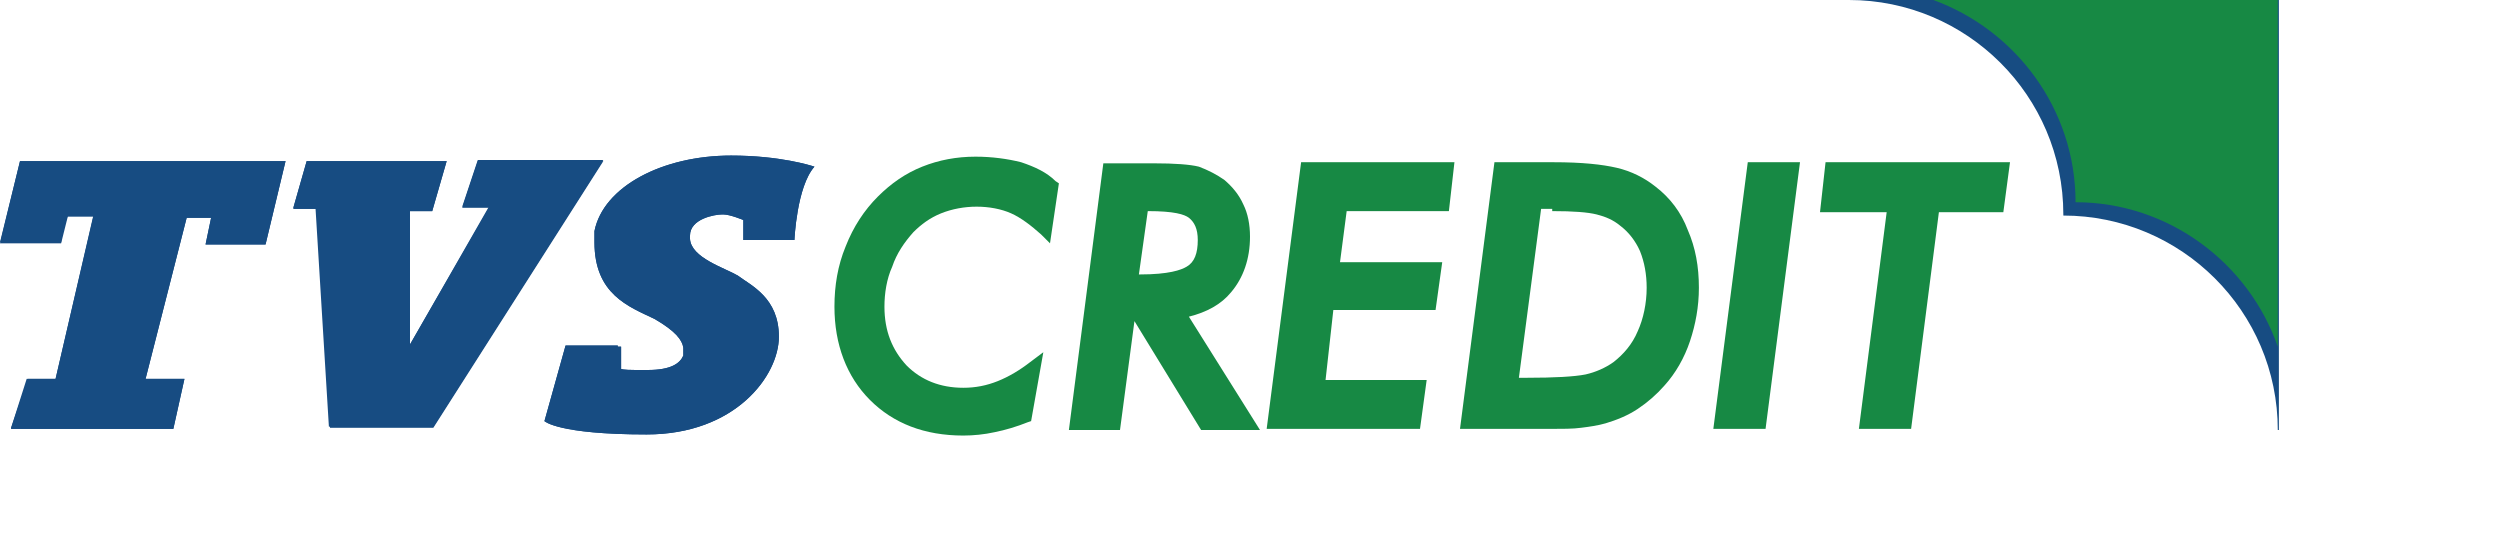
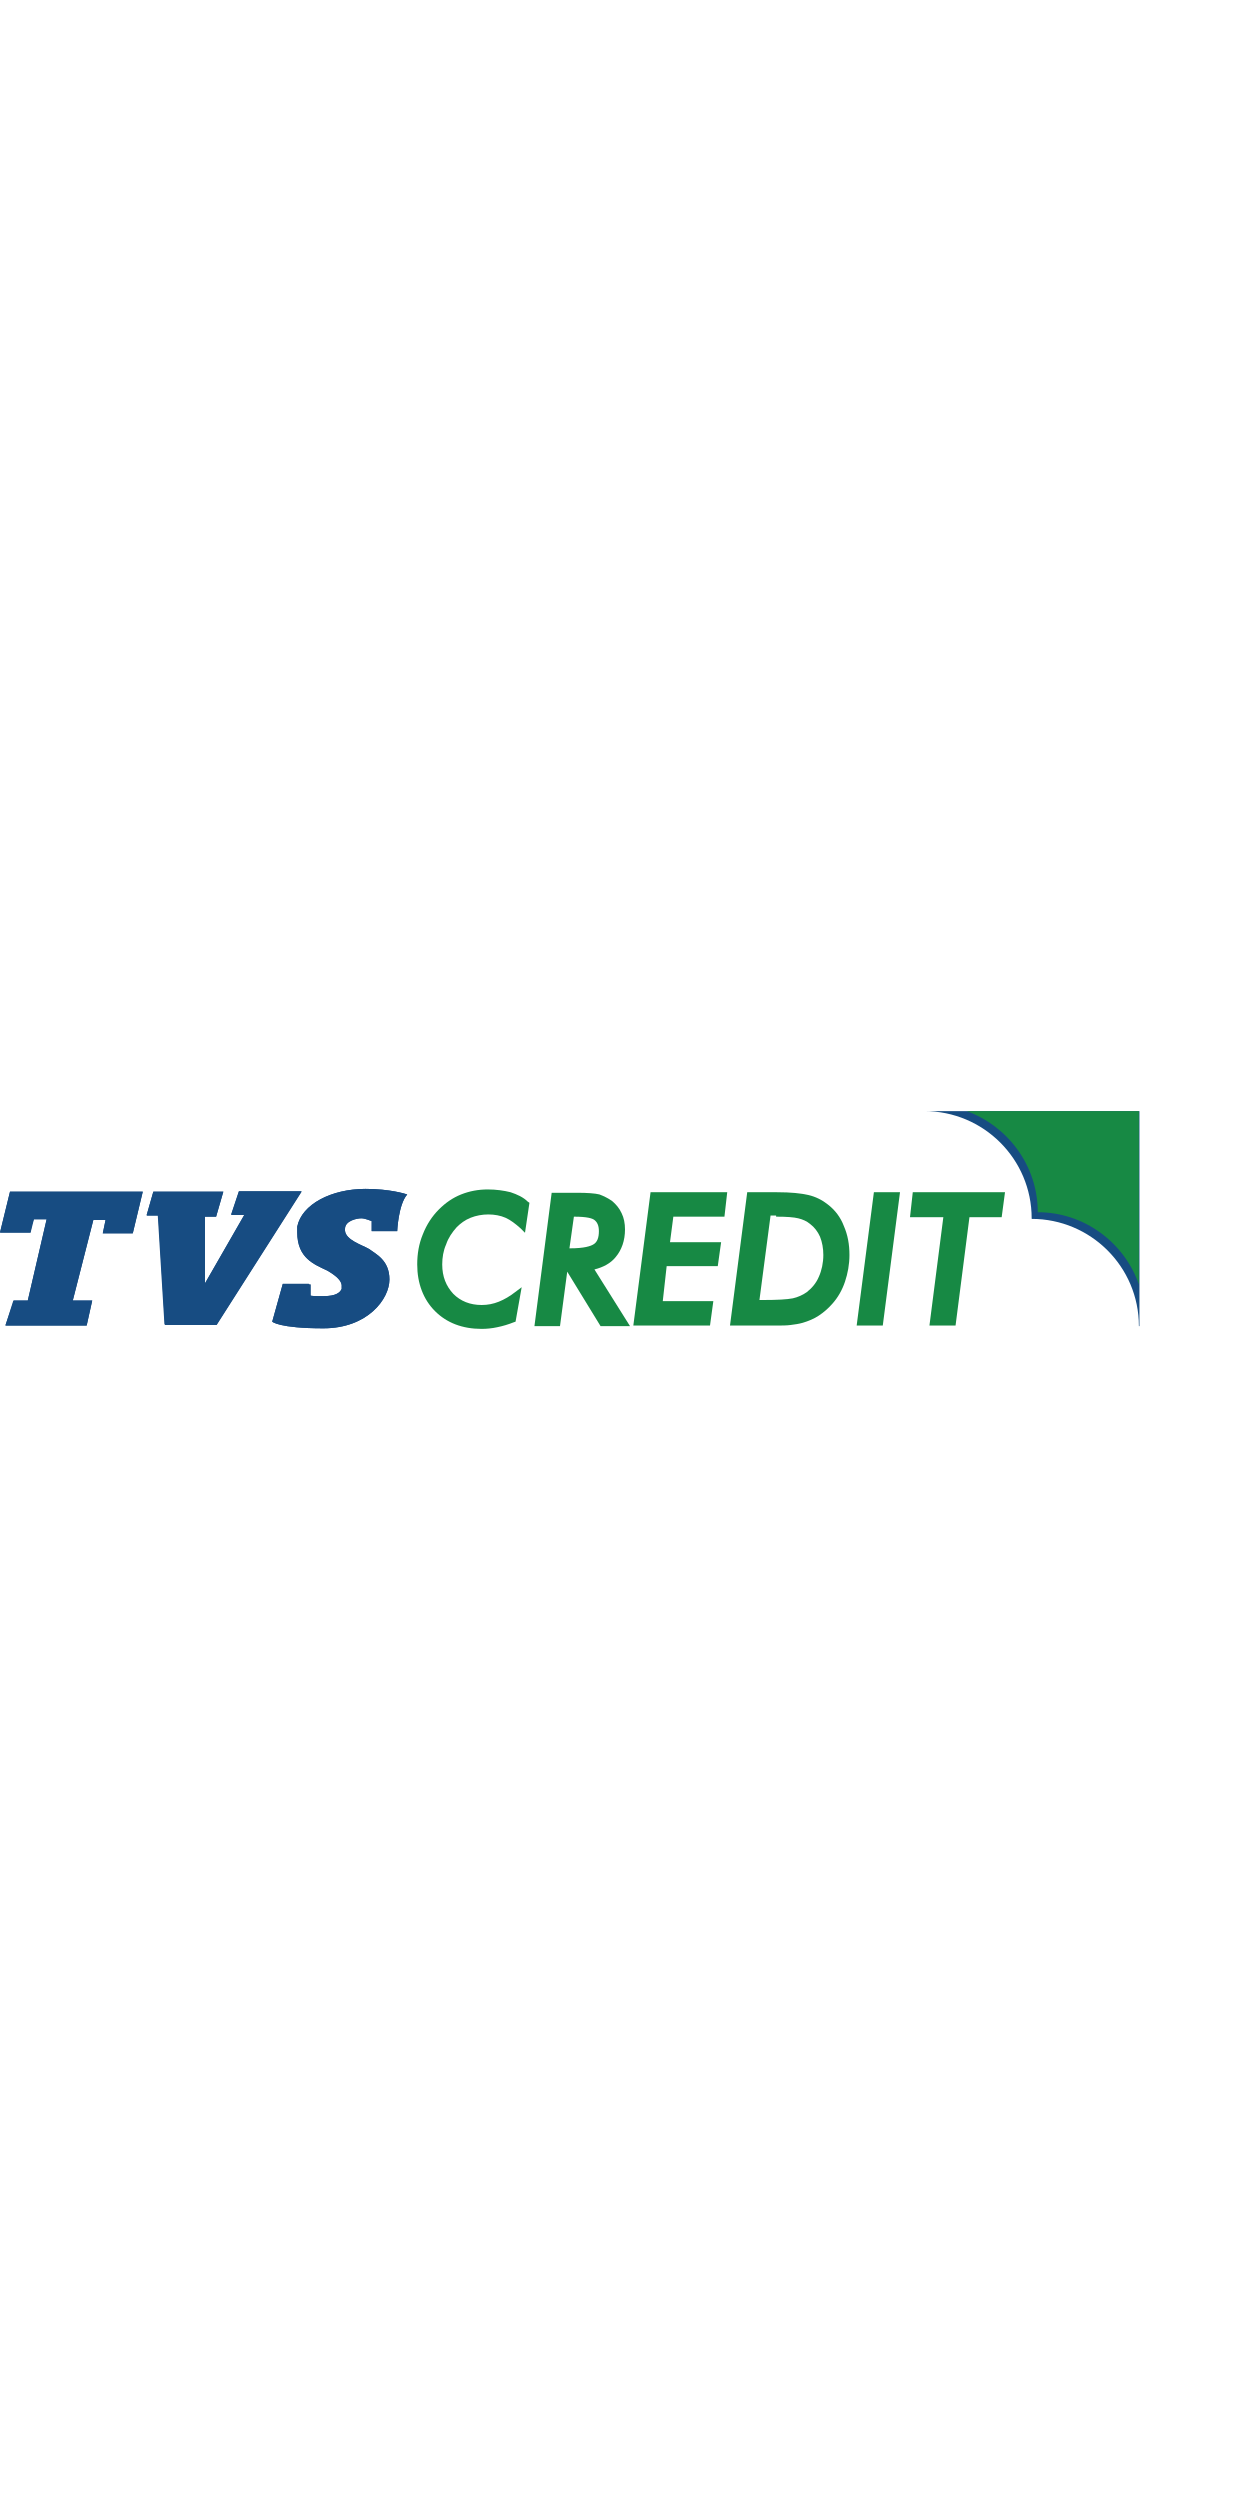
- <svg xmlns="http://www.w3.org/2000/svg" version="1.0" id="Layer_1" viewBox="0 0 225 50" style="enable-background:new 0 0 205 40;" xml:space="preserve">
+ <svg xmlns="http://www.w3.org/2000/svg" version="1.0" id="Layer_1" width="25" height="50" viewBox="0 0 225 50" style="enable-background:new 0 0 205 40;" xml:space="preserve">
  <style type="text/css"> .st0{fill:#174C82;} .st1{fill:#178944;} .st2{fill-rule:evenodd;clip-rule:evenodd;fill:#174C82;} </style>
  <g>
    <g>
      <g>
        <g>
          <path class="st0" d="M166.4,0c10.6,0,19.3,8.6,19.3,19.3c0,0,0,0,0,0.1l0,0c10.6,0,19.3,8.6,19.3,19.3h0.1V0H166.4z" />
          <path class="st1" d="M186.8,18.2C186.8,18.2,186.8,18.2,186.8,18.2c8.4,0,15.6,5.5,18.2,13V0h-31 C181.4,2.7,186.8,9.8,186.8,18.2z" />
        </g>
        <g>
          <g>
            <path class="st2" d="M57.6,33.6h-0.2H57.6 M27.6,14.5l-1.2,4.2h0l0,0.1h2l1.2,19.6H39l15.3-24H43l-1.4,4.2H44L36.9,31V19h2 l1.3-4.5H27.6z M55.6,31.2v-0.1h-4.7L49,37.9c0,0,1.2,1.2,9.2,1.2c8,0,11.9-5.3,11.9-8.8c0-3.5-2.5-4.6-3.7-5.5 c-1.2-0.7-4.2-1.6-4.3-3.3l0-0.1l0-0.1v-0.1c0-1.5,2.2-1.9,2.9-1.9h0.1c0.6,0,1.8,0.5,1.8,0.5v1.8h4.6c0,0,0.2-4.8,1.8-6.6v0h0 l0,0c-0.3-0.1-3.1-1-7.5-1c-6.2,0-11.5,2.8-12.3,6.8l0,0.2l0,0.2l0,0.2l0,0.2c0,0.1,0,0.1,0,0.2c0,4.7,3.1,5.8,5.4,6.9 c1.9,1.1,2.5,1.9,2.6,2.6v0l0,0v0l0,0v0.3l0,0.1v0l0,0l0,0v0.1l0,0v0.1h0l0,0v0.1l0,0v0v0c-0.3,0.7-1.1,1.3-3.2,1.3h-0.3l0,0 h-0.3l-0.2,0h0c-0.1,0-0.2,0-0.3,0h0c-1.2,0-1.3-0.1-1.3-0.1h0V31.2z M1.8,14.5h23.9L23.9,22h-5.4l0.5-2.4h-2.2l-3.7,14.5h3.5 l-1,4.5H1l0-0.1h0l1.5-4.4H5l3.4-14.7H6.1l-0.4,1.2l-0.2,1.2H0L1.8,14.5z" />
            <polygon class="st0" points="1.8,14.5 25.7,14.5 23.9,22 18.5,22 19,19.6 16.8,19.6 13.1,34.1 16.6,34.1 15.6,38.6 1,38.6 1,38.5 1,38.5 2.4,34.1 5,34.1 8.4,19.5 6.1,19.5 5.8,20.7 5.5,21.9 0,21.9 " />
            <path class="st0" d="M55.6,31.2v-0.1h-4.7L49,37.9c0,0,1.2,1.2,9.2,1.2c8,0,11.9-5.3,11.9-8.8c0-3.5-2.5-4.6-3.7-5.5 c-1.2-0.7-4.2-1.6-4.3-3.3l0-0.1l0-0.1v-0.1c0-1.5,2.2-1.9,2.9-1.9h0.1c0.6,0,1.8,0.5,1.8,0.5v1.8h4.6c0,0,0.2-4.8,1.8-6.6v0h0 l0,0c-0.3-0.1-3.1-1-7.5-1c-6.2,0-11.5,2.8-12.3,6.8l0,0.2l0,0.2l0,0.2l0,0.2c0,0.1,0,0.1,0,0.2c0,4.7,3.1,5.8,5.4,6.9 c1.9,1.1,2.5,1.9,2.6,2.6v0l0,0v0l0,0v0.3l0,0.1v0l0,0l0,0v0.1l0,0v0.1h0l0,0v0.1l0,0l0,0v0c-0.3,0.7-1.1,1.3-3.2,1.3h-0.3l0,0 h-0.3l-0.2,0h0c-0.1,0-0.2,0-0.3,0h0c-1.2,0-1.3-0.1-1.3-0.1h0V31.2z" />
            <polygon class="st0" points="27.6,14.5 26.4,18.7 26.5,18.7 26.4,18.8 28.5,18.8 29.7,38.5 39,38.5 54.3,14.5 43,14.5 41.6,18.7 44,18.7 36.9,31 36.9,19 38.9,19 40.2,14.5 " />
            <path class="st0" d="M57.6,33.6h-0.2H57.6z" />
          </g>
        </g>
        <g>
          <g>
            <path class="st1" d="M91.9,14.6c-1.2-0.3-2.6-0.5-4.1-0.5c-1.7,0-3.3,0.3-4.8,0.9c-1.5,0.6-2.8,1.5-4,2.7 c-1.2,1.2-2.2,2.7-2.9,4.5c-0.7,1.7-1,3.5-1,5.4c0,3.4,1.1,6.3,3.2,8.4c2.1,2.1,4.9,3.2,8.4,3.2c0.9,0,1.9-0.1,2.8-0.3 c1-0.2,2-0.5,3-0.9l0.3-0.1l1.1-6.2l-1.2,0.9c-0.9,0.7-1.9,1.3-2.9,1.7c-1,0.4-2,0.6-3.1,0.6c-2.1,0-3.8-0.7-5.1-2 c-1.3-1.4-2-3.1-2-5.3c0-1.2,0.2-2.5,0.7-3.6c0.4-1.2,1.1-2.2,1.9-3.1c0.7-0.7,1.5-1.3,2.5-1.7c1-0.4,2.1-0.6,3.2-0.6 c1.1,0,2.2,0.2,3.1,0.6c0.9,0.4,1.8,1.1,2.7,1.9l0.8,0.8l0.8-5.4l-0.3-0.2C94.2,15.5,93.1,15,91.9,14.6z" />
            <path class="st1" d="M110.8,26.3c1.1-1.3,1.7-3,1.7-5c0-1.1-0.2-2.1-0.6-2.9c-0.4-0.9-1-1.6-1.7-2.2c-0.7-0.5-1.5-0.9-2.3-1.2 c-0.8-0.2-2.2-0.3-4-0.3h-4.6l-3.1,24h4.6l1.3-9.8l6,9.8h5.3L107,28.5C108.6,28.1,109.9,27.4,110.8,26.3z M103.3,19L103.3,19 c2.4,0,3.3,0.3,3.7,0.6c0.5,0.4,0.8,1,0.8,2c0,1.2-0.3,2-1,2.4c-0.5,0.3-1.6,0.7-4.2,0.7h-0.1L103.3,19z" />
            <polygon class="st1" points="114,38.6 127.8,38.6 128.4,34.2 119.3,34.2 120,27.9 129.2,27.9 129.8,23.6 120.6,23.6 121.2,19 130.4,19 130.9,14.6 117.1,14.6 " />
            <path class="st1" d="M149,16.8c-1-0.8-2.2-1.4-3.5-1.7c-1.3-0.3-3.1-0.5-5.7-0.5h-5.3l-3.1,24h8.1c1.1,0,2.1,0,2.8-0.1 c0.8-0.1,1.5-0.2,2.2-0.4c1-0.3,2-0.7,2.9-1.3c0.9-0.6,1.7-1.3,2.4-2.1c1-1.1,1.8-2.5,2.3-4c0.5-1.5,0.8-3.1,0.8-4.8 c0-1.9-0.3-3.6-1-5.2C151.3,19.1,150.3,17.8,149,16.8z M139.7,19c1.9,0,3.2,0.1,4,0.3c0.8,0.2,1.5,0.5,2.1,1 c0.8,0.6,1.4,1.4,1.8,2.3c0.4,1,0.6,2.1,0.6,3.3c0,1.4-0.3,2.8-0.8,3.9c-0.5,1.2-1.3,2.1-2.2,2.8c-0.7,0.5-1.6,0.9-2.5,1.1 c-1,0.2-2.8,0.3-5.3,0.3h-0.7l2-15.2H139.7z" />
            <polygon class="st1" points="154.2,38.6 158.9,38.6 162,14.6 157.3,14.6 " />
            <polygon class="st1" points="164.3,14.6 163.8,19.1 169.8,19.1 167.3,38.6 172,38.6 174.5,19.1 180.3,19.1 180.9,14.6 " />
          </g>
        </g>
      </g>
    </g>
  </g>
</svg>
